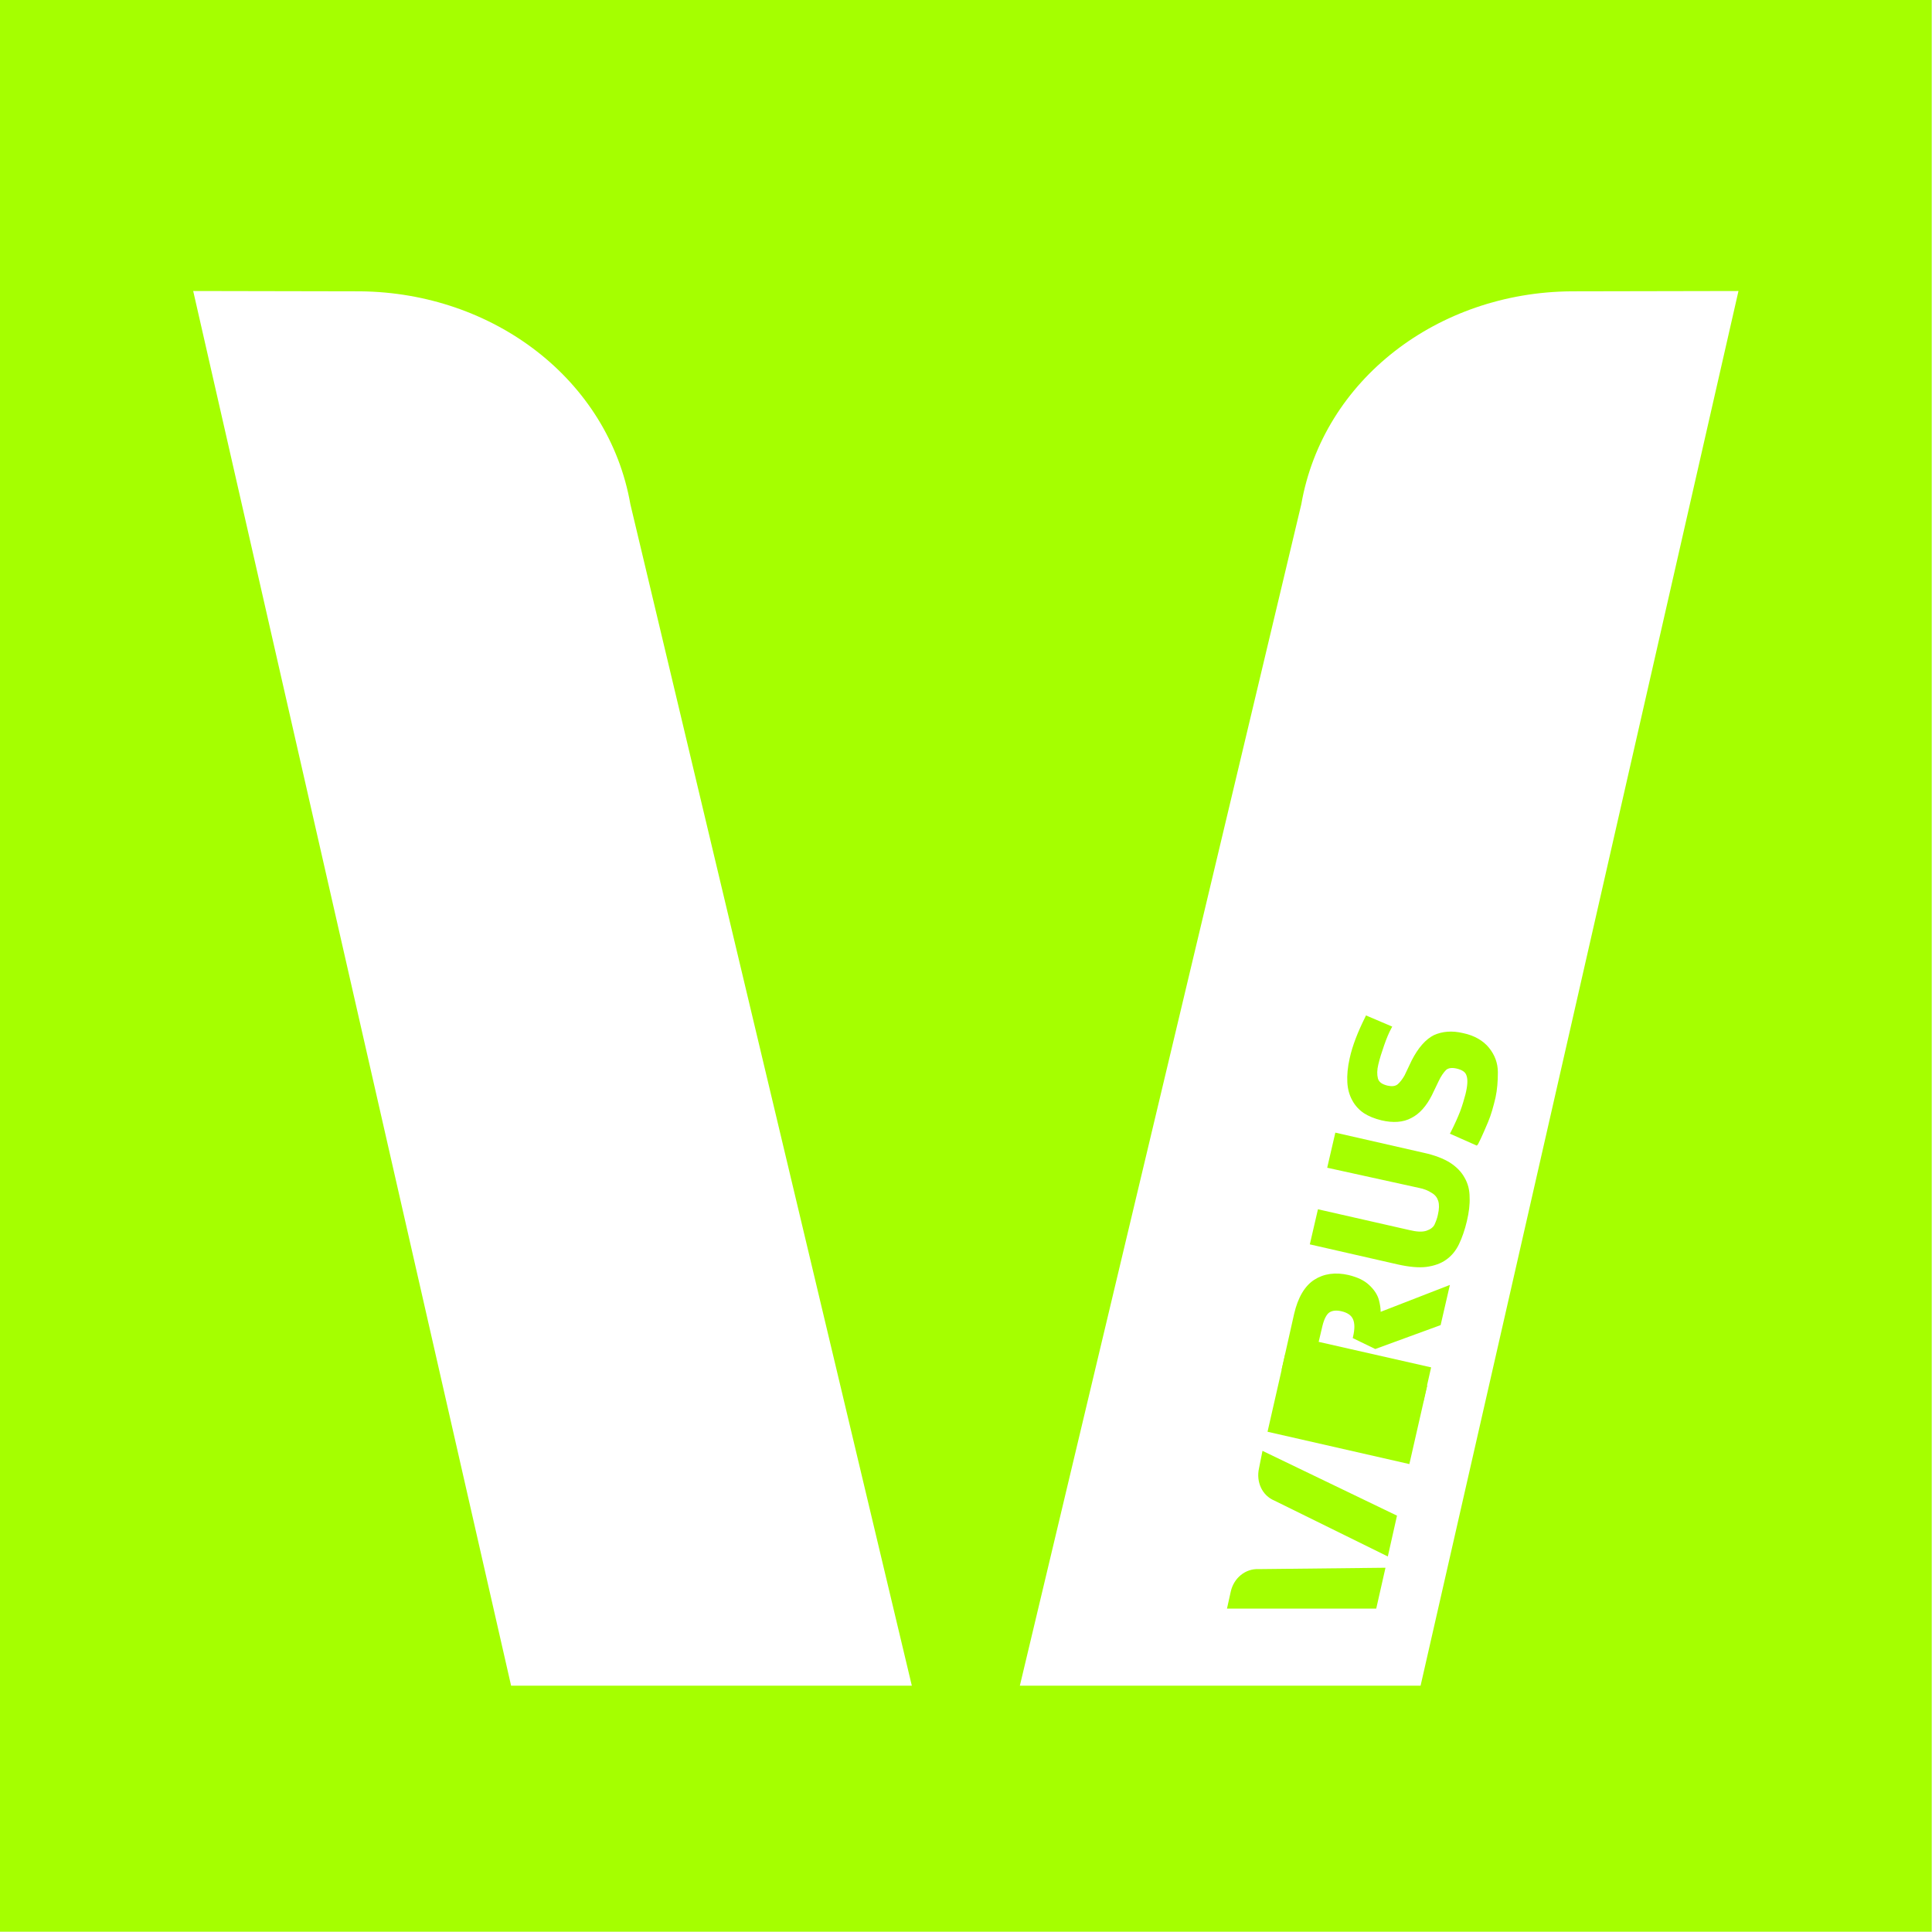
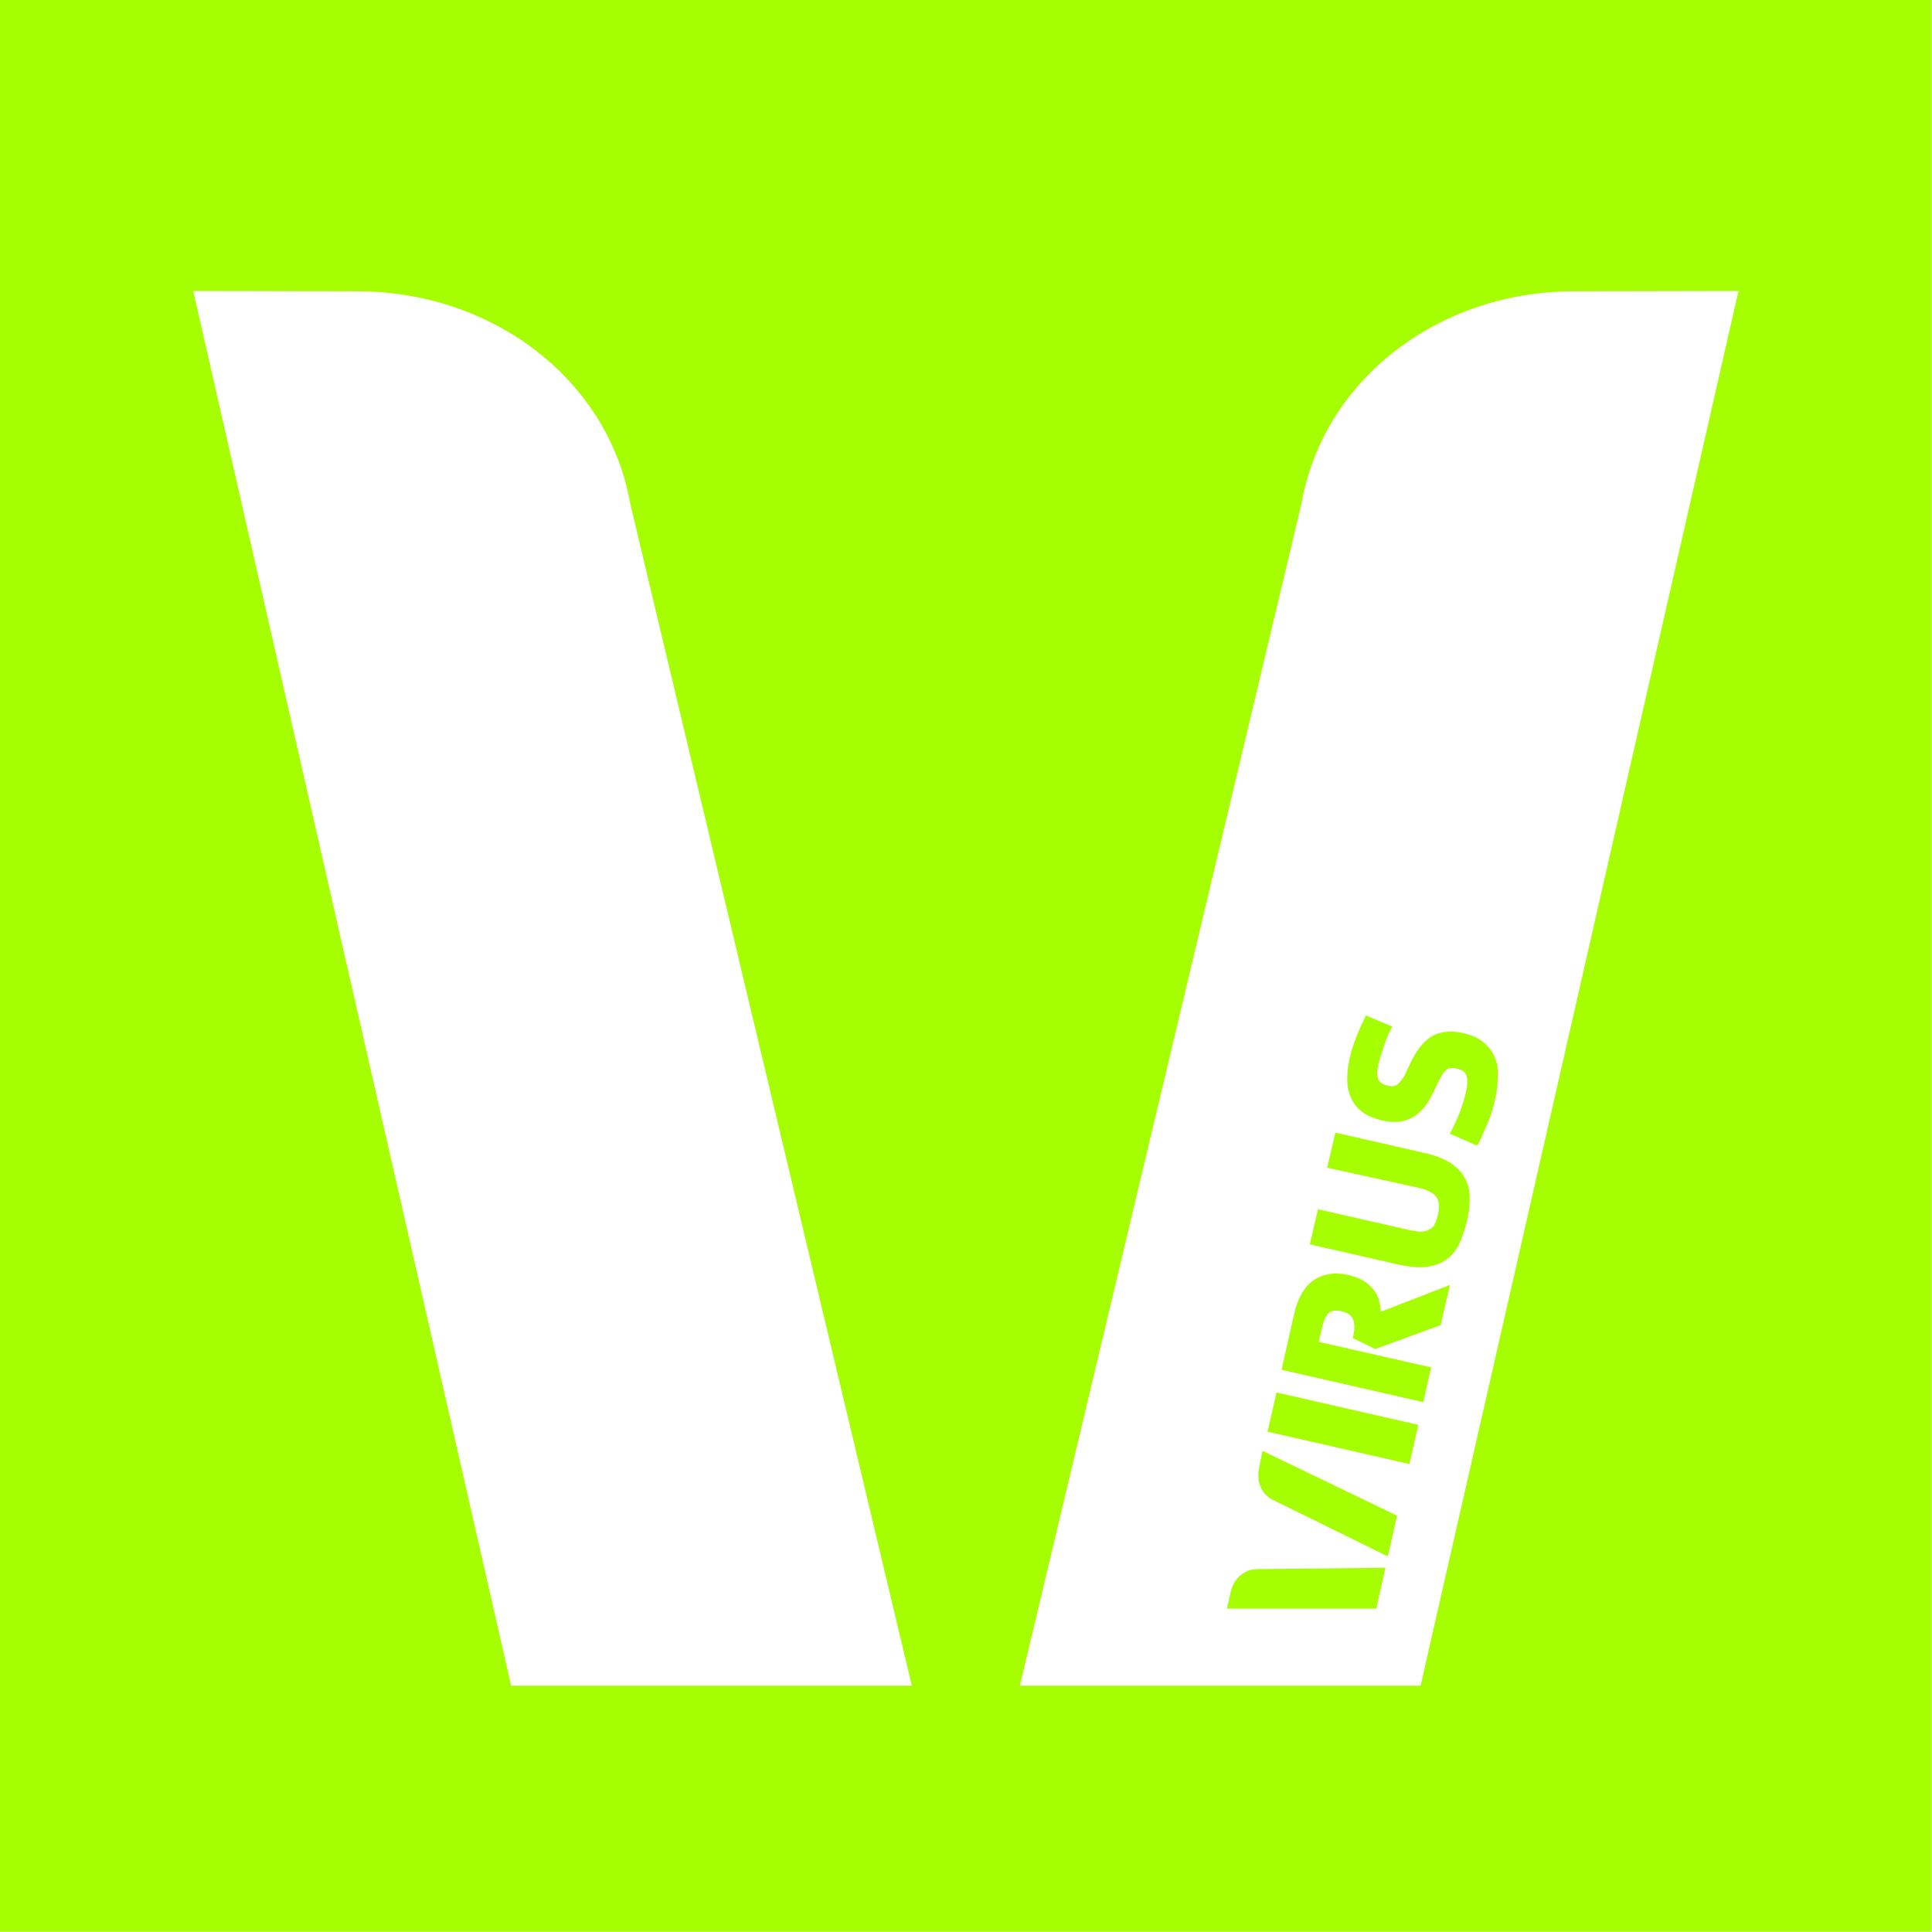
<svg xmlns="http://www.w3.org/2000/svg" width="24px" height="24px" viewBox="0 0 24 24" version="1.1">
-   <defs />
-   <g id="Atoms/Logos/RadioSRFVirus_Square" stroke="none" stroke-width="1" fill="none" fill-rule="evenodd">
+   <g id="Logos/RadioSRFVirus_Square" stroke="none" stroke-width="1" fill="none" fill-rule="evenodd">
    <g id="Virus">
      <polygon id="Path" fill="#A5FF00" points="0 0 0 23.996 23.996 23.996 23.996 0" />
-       <path d="M6.349,20.94 L2.4,3.615 L4.478,3.619 C6.129,3.636 7.56,4.715 7.831,6.265 L11.327,20.94 L6.349,20.94 Z" id="Path" fill="#FFFFFF" />
-       <path d="M17.647,20.94 L12.669,20.94 L16.165,6.265 C16.436,4.711 17.867,3.632 19.517,3.619 L21.596,3.615 L17.647,20.94 Z" id="Path" fill="#FFFFFF" />
-       <path d="M17.211,19.475 L15.636,19.492 C15.471,19.484 15.327,19.602 15.289,19.771 L15.242,19.983 L17.096,19.983 L17.211,19.475 Z" id="Shape" fill="#A5FF00" fill-rule="nonzero" />
-       <path d="M15.64,18.239 C15.602,18.408 15.678,18.578 15.831,18.641 L17.24,19.335 L17.354,18.828 L15.683,18.023 L15.64,18.239 Z" id="Shape" fill="#A5FF00" fill-rule="nonzero" />
-       <rect id="Rectangle-path" fill="#A5FF00" fill-rule="nonzero" transform="translate(16.67666, 17.76751) rotate(-77.1617) translate(-16.67666, -17.76751) " x="16.452" y="16.864" width="1" height="1.807" />
-       <path d="M17.13,16.152 C17.113,16.085 17.071,16.021 17.007,15.962 C16.944,15.903 16.859,15.865 16.753,15.839 C16.588,15.801 16.444,15.822 16.326,15.898 C16.207,15.975 16.123,16.119 16.076,16.322 L15.92,17.016 L17.68,17.418 L17.778,16.986 L16.381,16.669 L16.428,16.47 C16.449,16.385 16.478,16.33 16.512,16.305 C16.55,16.279 16.601,16.275 16.66,16.288 C16.737,16.305 16.787,16.339 16.808,16.389 C16.83,16.44 16.83,16.512 16.808,16.605 L16.804,16.622 L17.084,16.758 L17.896,16.461 L18.011,15.962 L17.151,16.296 C17.151,16.25 17.143,16.203 17.13,16.152 Z" id="Shape" fill="#A5FF00" fill-rule="nonzero" />
-       <path d="M17.625,14.756 C17.689,14.768 17.74,14.789 17.786,14.819 C17.829,14.844 17.854,14.878 17.867,14.921 C17.879,14.963 17.879,15.018 17.862,15.09 C17.854,15.132 17.837,15.175 17.82,15.213 C17.803,15.247 17.769,15.272 17.719,15.289 C17.668,15.306 17.596,15.302 17.507,15.28 L16.372,15.022 L16.271,15.458 L17.367,15.708 C17.503,15.738 17.621,15.75 17.719,15.738 C17.816,15.725 17.901,15.695 17.964,15.649 C18.032,15.602 18.087,15.534 18.125,15.454 C18.163,15.374 18.197,15.276 18.222,15.17 C18.248,15.06 18.26,14.963 18.256,14.874 C18.256,14.781 18.235,14.701 18.193,14.629 C18.154,14.557 18.091,14.493 18.011,14.442 C17.93,14.392 17.82,14.349 17.685,14.32 L16.588,14.07 L16.487,14.506 L17.625,14.756 Z" id="Shape" fill="#A5FF00" fill-rule="nonzero" />
-       <path d="M17.812,12.859 C17.71,12.91 17.617,13.016 17.537,13.172 L17.448,13.359 C17.422,13.405 17.393,13.443 17.363,13.469 C17.333,13.494 17.291,13.498 17.236,13.486 C17.168,13.469 17.13,13.443 17.117,13.397 C17.105,13.35 17.105,13.291 17.122,13.223 C17.139,13.151 17.164,13.071 17.194,12.986 C17.223,12.902 17.253,12.83 17.283,12.775 L17.295,12.753 L16.969,12.614 L16.961,12.631 C16.868,12.817 16.8,12.99 16.766,13.147 C16.741,13.257 16.732,13.359 16.737,13.443 C16.741,13.528 16.762,13.604 16.8,13.672 C16.834,13.735 16.885,13.79 16.944,13.829 C17.003,13.867 17.075,13.896 17.16,13.917 C17.304,13.951 17.431,13.943 17.532,13.888 C17.634,13.837 17.719,13.74 17.786,13.608 L17.871,13.431 C17.901,13.367 17.934,13.321 17.964,13.291 C17.994,13.266 18.036,13.261 18.095,13.274 C18.163,13.291 18.205,13.316 18.218,13.363 C18.235,13.41 18.231,13.486 18.205,13.592 C18.188,13.655 18.167,13.731 18.138,13.807 C18.108,13.884 18.07,13.968 18.023,14.061 L18.011,14.083 L18.345,14.231 L18.358,14.218 C18.362,14.214 18.362,14.21 18.396,14.142 C18.417,14.099 18.447,14.028 18.485,13.939 C18.523,13.85 18.552,13.744 18.578,13.634 C18.599,13.537 18.607,13.431 18.607,13.321 C18.607,13.206 18.569,13.105 18.497,13.016 C18.425,12.927 18.315,12.863 18.176,12.834 C18.036,12.8 17.913,12.813 17.812,12.859 Z" id="Shape" fill="#A5FF00" fill-rule="nonzero" />
+       <path d="M2.4,3.615 L4.478,3.619 C6.129,3.636 7.56,4.715 7.831,6.265 L11.327,20.94 L6.349,20.94 L2.4,3.615 Z M21.596,3.615 L17.647,20.94 L12.669,20.94 L16.165,6.265 C16.436,4.711 17.867,3.632 19.517,3.619 L21.596,3.615 Z" id="Combined-Shape" fill="#FFFFFF" />
+       <path d="M17.211,19.475 L17.096,19.983 L15.242,19.983 L15.289,19.771 C15.322,19.626 15.432,19.518 15.567,19.496 L15.636,19.492 L17.211,19.475 Z M15.683,18.023 L17.354,18.828 L17.24,19.335 L15.831,18.641 C15.7,18.587 15.625,18.455 15.631,18.311 L15.64,18.239 L15.683,18.023 Z M15.857,17.298 L17.619,17.7 L17.508,18.187 L15.746,17.785 L15.857,17.298 Z M16.753,15.839 C16.859,15.865 16.944,15.903 17.007,15.962 C17.071,16.021 17.113,16.085 17.13,16.152 L17.146,16.226 L17.151,16.296 L18.011,15.962 L17.896,16.461 L17.084,16.758 L16.804,16.622 L16.808,16.605 C16.83,16.512 16.83,16.44 16.808,16.389 C16.787,16.339 16.737,16.305 16.66,16.288 C16.601,16.275 16.55,16.279 16.512,16.305 C16.49,16.322 16.469,16.352 16.451,16.395 L16.428,16.47 L16.381,16.669 L17.778,16.986 L17.68,17.418 L15.92,17.016 L16.076,16.322 C16.123,16.119 16.207,15.975 16.326,15.898 C16.444,15.822 16.588,15.801 16.753,15.839 Z M16.588,14.07 L17.685,14.32 C17.82,14.349 17.93,14.392 18.011,14.442 C18.091,14.493 18.154,14.557 18.193,14.629 C18.235,14.701 18.256,14.781 18.256,14.874 C18.26,14.963 18.248,15.06 18.222,15.17 C18.197,15.276 18.163,15.374 18.125,15.454 C18.087,15.534 18.032,15.602 17.964,15.649 C17.901,15.695 17.816,15.725 17.719,15.738 C17.654,15.746 17.579,15.743 17.497,15.732 L17.367,15.708 L16.271,15.458 L16.372,15.022 L17.507,15.28 C17.596,15.302 17.668,15.306 17.719,15.289 C17.769,15.272 17.803,15.247 17.82,15.213 C17.837,15.175 17.854,15.132 17.862,15.09 C17.879,15.018 17.879,14.963 17.867,14.921 C17.854,14.878 17.829,14.844 17.786,14.819 C17.755,14.799 17.722,14.783 17.685,14.771 L17.625,14.756 L16.487,14.506 L16.588,14.07 Z M16.969,12.614 L17.295,12.753 L17.283,12.775 C17.253,12.83 17.223,12.902 17.194,12.986 C17.164,13.071 17.139,13.151 17.122,13.223 C17.105,13.291 17.105,13.35 17.117,13.397 C17.13,13.443 17.168,13.469 17.236,13.486 C17.291,13.498 17.333,13.494 17.363,13.469 C17.393,13.443 17.422,13.405 17.448,13.359 L17.448,13.359 L17.537,13.172 C17.617,13.016 17.71,12.91 17.812,12.859 C17.913,12.813 18.036,12.8 18.176,12.834 C18.315,12.863 18.425,12.927 18.497,13.016 C18.569,13.105 18.607,13.206 18.607,13.321 C18.607,13.431 18.599,13.537 18.578,13.634 L18.578,13.634 L18.551,13.742 C18.532,13.813 18.51,13.879 18.485,13.939 C18.447,14.028 18.417,14.099 18.396,14.142 C18.362,14.21 18.362,14.214 18.358,14.218 L18.358,14.218 L18.345,14.231 L18.011,14.083 L18.023,14.061 C18.07,13.968 18.108,13.884 18.138,13.807 C18.167,13.731 18.188,13.655 18.205,13.592 C18.231,13.486 18.235,13.41 18.218,13.363 C18.205,13.316 18.163,13.291 18.095,13.274 C18.036,13.261 17.994,13.266 17.964,13.291 C17.934,13.321 17.901,13.367 17.871,13.431 L17.871,13.431 L17.786,13.608 C17.719,13.74 17.634,13.837 17.532,13.888 C17.431,13.943 17.304,13.951 17.16,13.917 C17.075,13.896 17.003,13.867 16.944,13.829 C16.885,13.79 16.834,13.735 16.8,13.672 C16.762,13.604 16.741,13.528 16.737,13.443 C16.732,13.359 16.741,13.257 16.766,13.147 C16.8,12.99 16.868,12.817 16.961,12.631 L16.961,12.631 L16.969,12.614 Z" id="Combined-Shape" fill="#A5FF00" fill-rule="nonzero" />
    </g>
  </g>
</svg>
